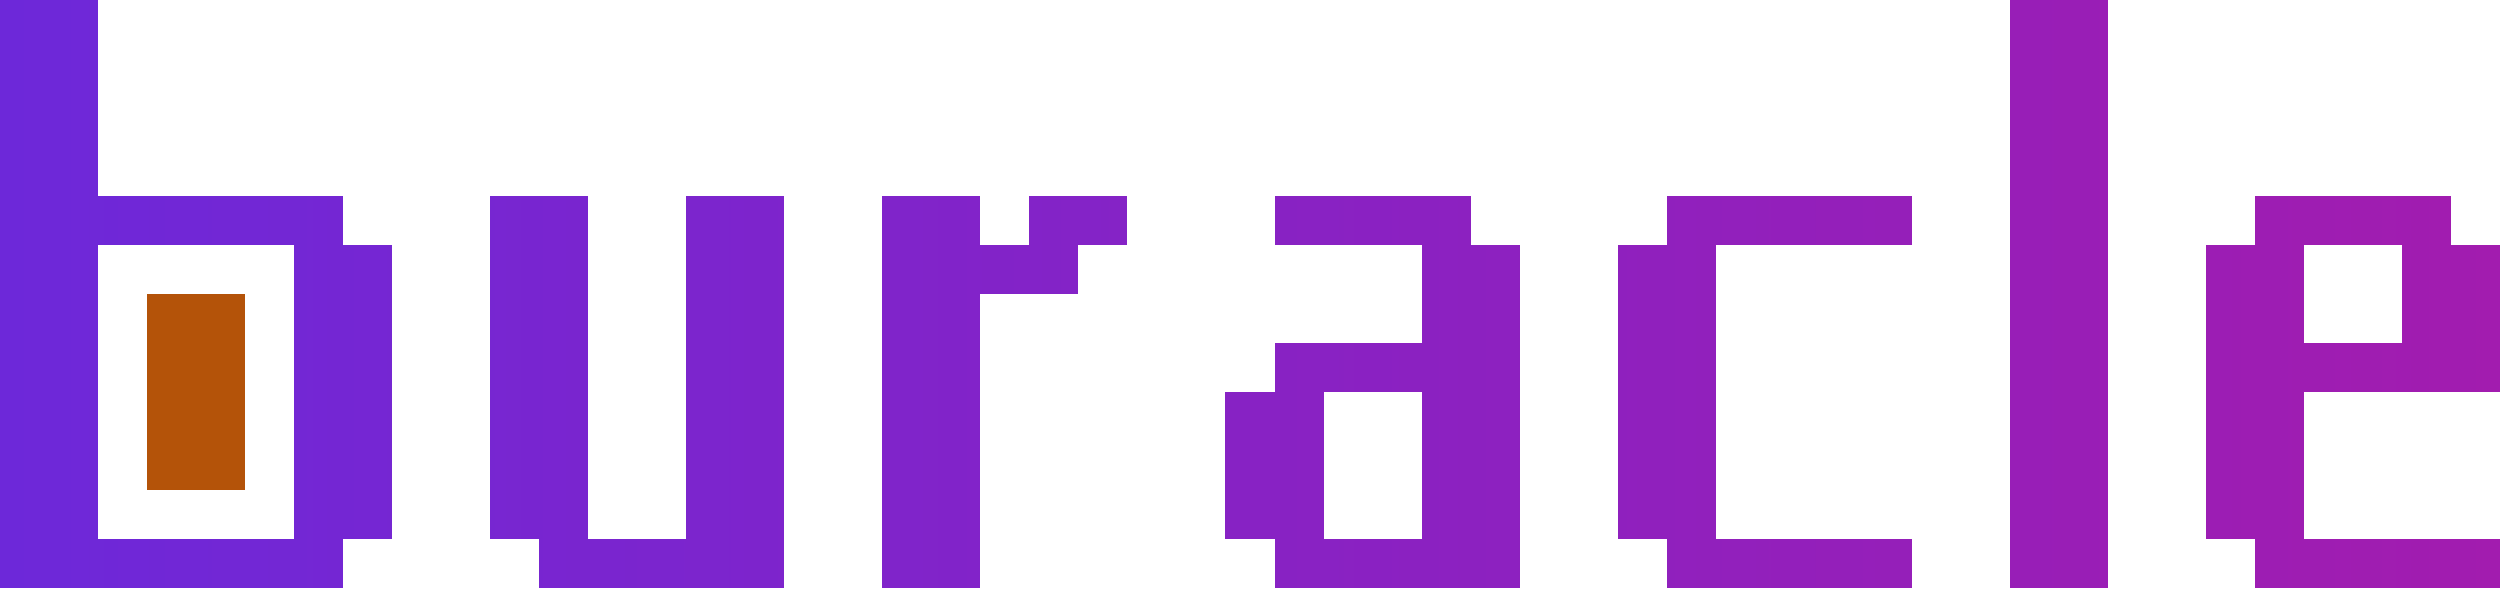
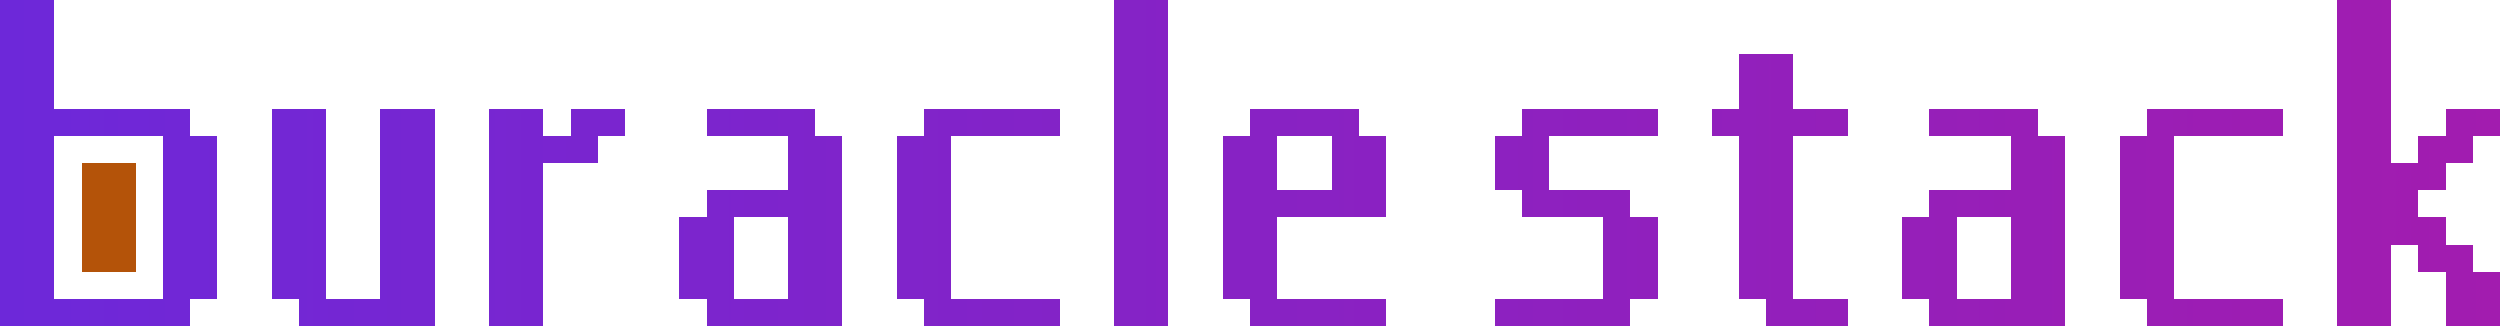
- <svg xmlns="http://www.w3.org/2000/svg" viewBox="0 0 51 12" width="408" height="96" shape-rendering="crispEdges">
-   <linearGradient id="fill" gradientUnits="userSpaceOnUse" x1="0" y1="0" x2="51" y2="0">
+ <svg xmlns="http://www.w3.org/2000/svg" viewBox="0 0 92 12" width="736" height="96" shape-rendering="crispEdges">
+   <linearGradient id="fill" gradientUnits="userSpaceOnUse" x1="0" y1="0" x2="92" y2="0">
    <stop offset="0" stop-color="#6d28d9" />
    <stop offset="1" stop-color="#a21caf" />
  </linearGradient>
-   <path fill="url(#fill)" d="M0 0h2v1h-2zM41 0h2v1h-2zM0 1h2v1h-2zM41 1h2v1h-2zM0 2h2v1h-2zM41 2h2v1h-2zM0 3h2v1h-2zM41 3h2v1h-2zM0 4h7v1h-7zM10 4h2v1h-2zM14 4h2v1h-2zM18 4h2v1h-2zM21 4h2v1h-2zM26 4h4v1h-4zM34 4h5v1h-5zM41 4h2v1h-2zM46 4h4v1h-4zM0 5h2v1h-2zM6 5h2v1h-2zM10 5h2v1h-2zM14 5h2v1h-2zM18 5h4v1h-4zM29 5h2v1h-2zM33 5h2v1h-2zM41 5h2v1h-2zM45 5h2v1h-2zM49 5h2v1h-2zM0 6h2v1h-2zM6 6h2v1h-2zM10 6h2v1h-2zM14 6h2v1h-2zM18 6h2v1h-2zM29 6h2v1h-2zM33 6h2v1h-2zM41 6h2v1h-2zM45 6h2v1h-2zM49 6h2v1h-2zM0 7h2v1h-2zM6 7h2v1h-2zM10 7h2v1h-2zM14 7h2v1h-2zM18 7h2v1h-2zM26 7h5v1h-5zM33 7h2v1h-2zM41 7h2v1h-2zM45 7h6v1h-6zM0 8h2v1h-2zM6 8h2v1h-2zM10 8h2v1h-2zM14 8h2v1h-2zM18 8h2v1h-2zM25 8h2v1h-2zM29 8h2v1h-2zM33 8h2v1h-2zM41 8h2v1h-2zM45 8h2v1h-2zM0 9h2v1h-2zM6 9h2v1h-2zM10 9h2v1h-2zM14 9h2v1h-2zM18 9h2v1h-2zM25 9h2v1h-2zM29 9h2v1h-2zM33 9h2v1h-2zM41 9h2v1h-2zM45 9h2v1h-2zM0 10h2v1h-2zM6 10h2v1h-2zM10 10h2v1h-2zM14 10h2v1h-2zM18 10h2v1h-2zM25 10h2v1h-2zM29 10h2v1h-2zM33 10h2v1h-2zM41 10h2v1h-2zM45 10h2v1h-2zM0 11h7v1h-7zM11 11h5v1h-5zM18 11h2v1h-2zM26 11h5v1h-5zM34 11h5v1h-5zM41 11h2v1h-2zM46 11h5v1h-5z" />
+   <path fill="url(#fill)" d="M0 0h2v1h-2zM41 0h2v1h-2zM86 0h2v1h-2zM0 1h2v1h-2zM41 1h2v1h-2zM86 1h2v1h-2zM0 2h2v1h-2zM41 2h2v1h-2zM64 2h2v1h-2zM86 2h2v1h-2zM0 3h2v1h-2zM41 3h2v1h-2zM64 3h2v1h-2zM86 3h2v1h-2zM0 4h7v1h-7zM10 4h2v1h-2zM14 4h2v1h-2zM18 4h2v1h-2zM21 4h2v1h-2zM26 4h4v1h-4zM34 4h5v1h-5zM41 4h2v1h-2zM46 4h4v1h-4zM56 4h5v1h-5zM63 4h5v1h-5zM71 4h4v1h-4zM79 4h5v1h-5zM86 4h2v1h-2zM90 4h2v1h-2zM0 5h2v1h-2zM6 5h2v1h-2zM10 5h2v1h-2zM14 5h2v1h-2zM18 5h4v1h-4zM29 5h2v1h-2zM33 5h2v1h-2zM41 5h2v1h-2zM45 5h2v1h-2zM49 5h2v1h-2zM55 5h2v1h-2zM64 5h2v1h-2zM74 5h2v1h-2zM78 5h2v1h-2zM86 5h2v1h-2zM89 5h2v1h-2zM0 6h2v1h-2zM6 6h2v1h-2zM10 6h2v1h-2zM14 6h2v1h-2zM18 6h2v1h-2zM29 6h2v1h-2zM33 6h2v1h-2zM41 6h2v1h-2zM45 6h2v1h-2zM49 6h2v1h-2zM55 6h2v1h-2zM64 6h2v1h-2zM74 6h2v1h-2zM78 6h2v1h-2zM86 6h4v1h-4zM0 7h2v1h-2zM6 7h2v1h-2zM10 7h2v1h-2zM14 7h2v1h-2zM18 7h2v1h-2zM26 7h5v1h-5zM33 7h2v1h-2zM41 7h2v1h-2zM45 7h6v1h-6zM56 7h4v1h-4zM64 7h2v1h-2zM71 7h5v1h-5zM78 7h2v1h-2zM86 7h3v1h-3zM0 8h2v1h-2zM6 8h2v1h-2zM10 8h2v1h-2zM14 8h2v1h-2zM18 8h2v1h-2zM25 8h2v1h-2zM29 8h2v1h-2zM33 8h2v1h-2zM41 8h2v1h-2zM45 8h2v1h-2zM59 8h2v1h-2zM64 8h2v1h-2zM70 8h2v1h-2zM74 8h2v1h-2zM78 8h2v1h-2zM86 8h4v1h-4zM0 9h2v1h-2zM6 9h2v1h-2zM10 9h2v1h-2zM14 9h2v1h-2zM18 9h2v1h-2zM25 9h2v1h-2zM29 9h2v1h-2zM33 9h2v1h-2zM41 9h2v1h-2zM45 9h2v1h-2zM59 9h2v1h-2zM64 9h2v1h-2zM70 9h2v1h-2zM74 9h2v1h-2zM78 9h2v1h-2zM86 9h2v1h-2zM89 9h2v1h-2zM0 10h2v1h-2zM6 10h2v1h-2zM10 10h2v1h-2zM14 10h2v1h-2zM18 10h2v1h-2zM25 10h2v1h-2zM29 10h2v1h-2zM33 10h2v1h-2zM41 10h2v1h-2zM45 10h2v1h-2zM59 10h2v1h-2zM64 10h2v1h-2zM70 10h2v1h-2zM74 10h2v1h-2zM78 10h2v1h-2zM86 10h2v1h-2zM90 10h2v1h-2zM0 11h7v1h-7zM11 11h5v1h-5zM18 11h2v1h-2zM26 11h5v1h-5zM34 11h5v1h-5zM41 11h2v1h-2zM46 11h5v1h-5zM55 11h5v1h-5zM65 11h3v1h-3zM71 11h5v1h-5zM79 11h5v1h-5zM86 11h2v1h-2zM90 11h2v1h-2z" />
  <path fill="#b45309" d="M3 6h2v1h-2zM3 7h2v1h-2zM3 8h2v1h-2zM3 9h2v1h-2z" />
</svg>
